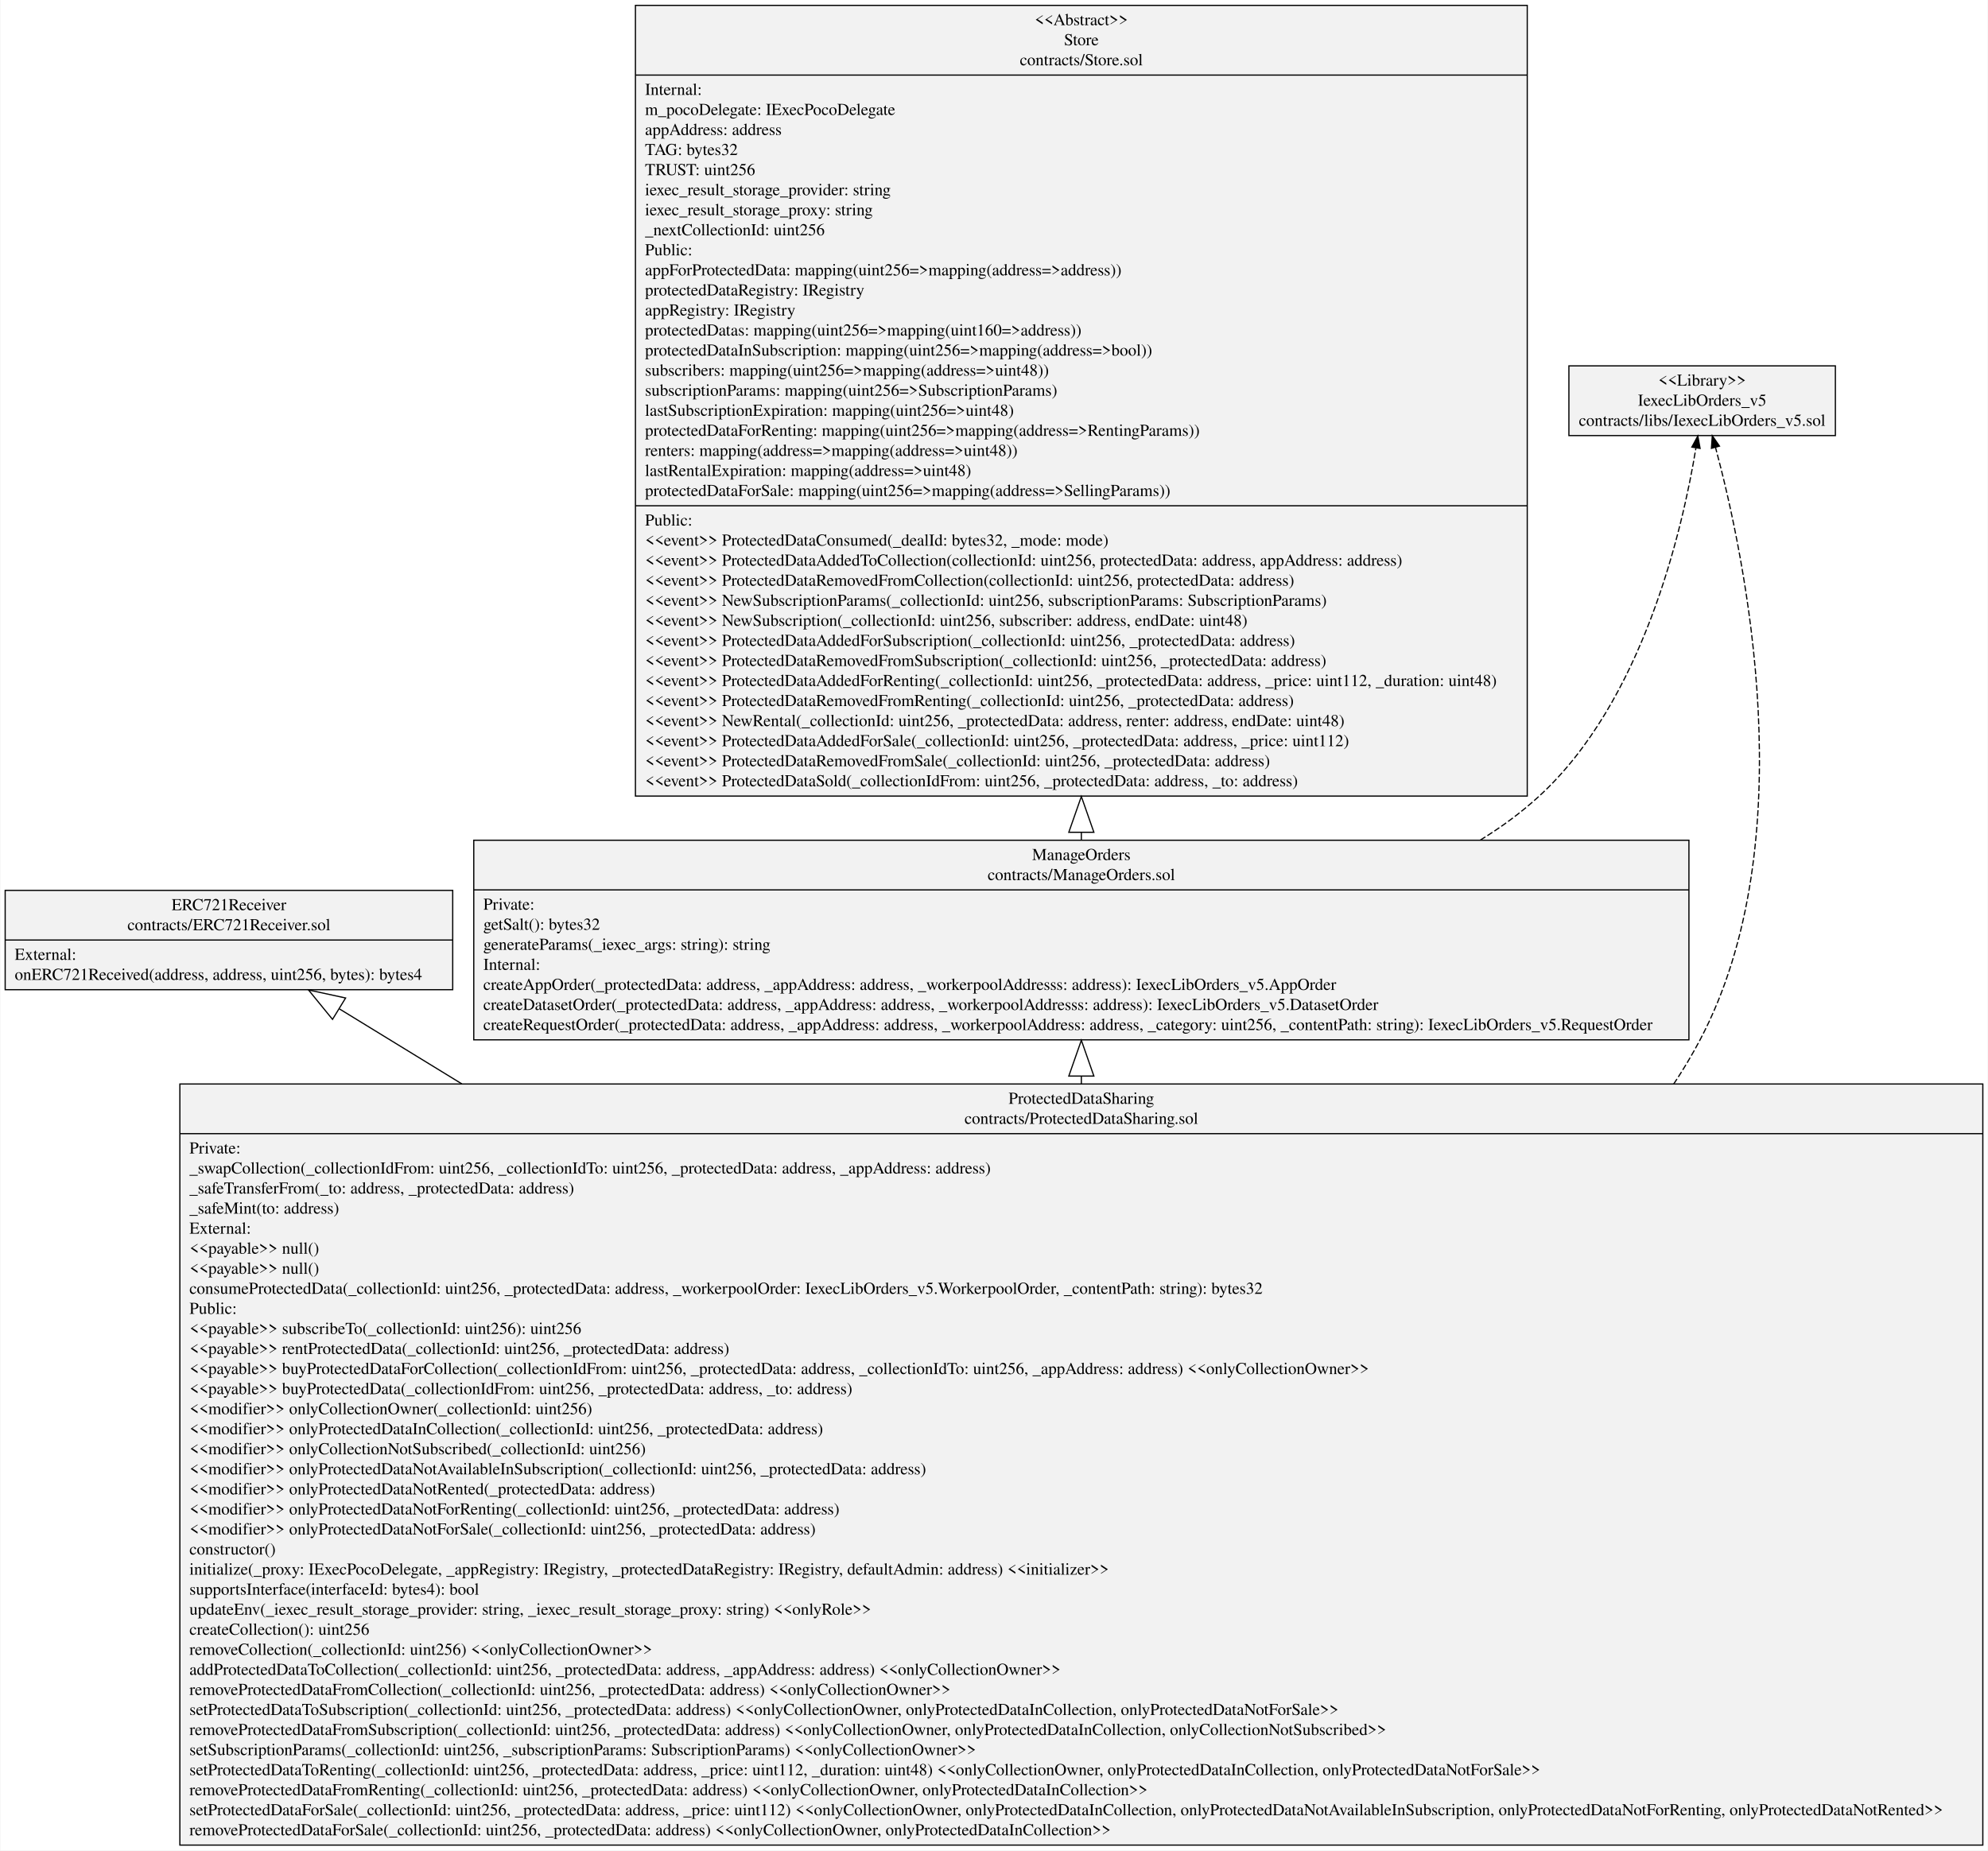
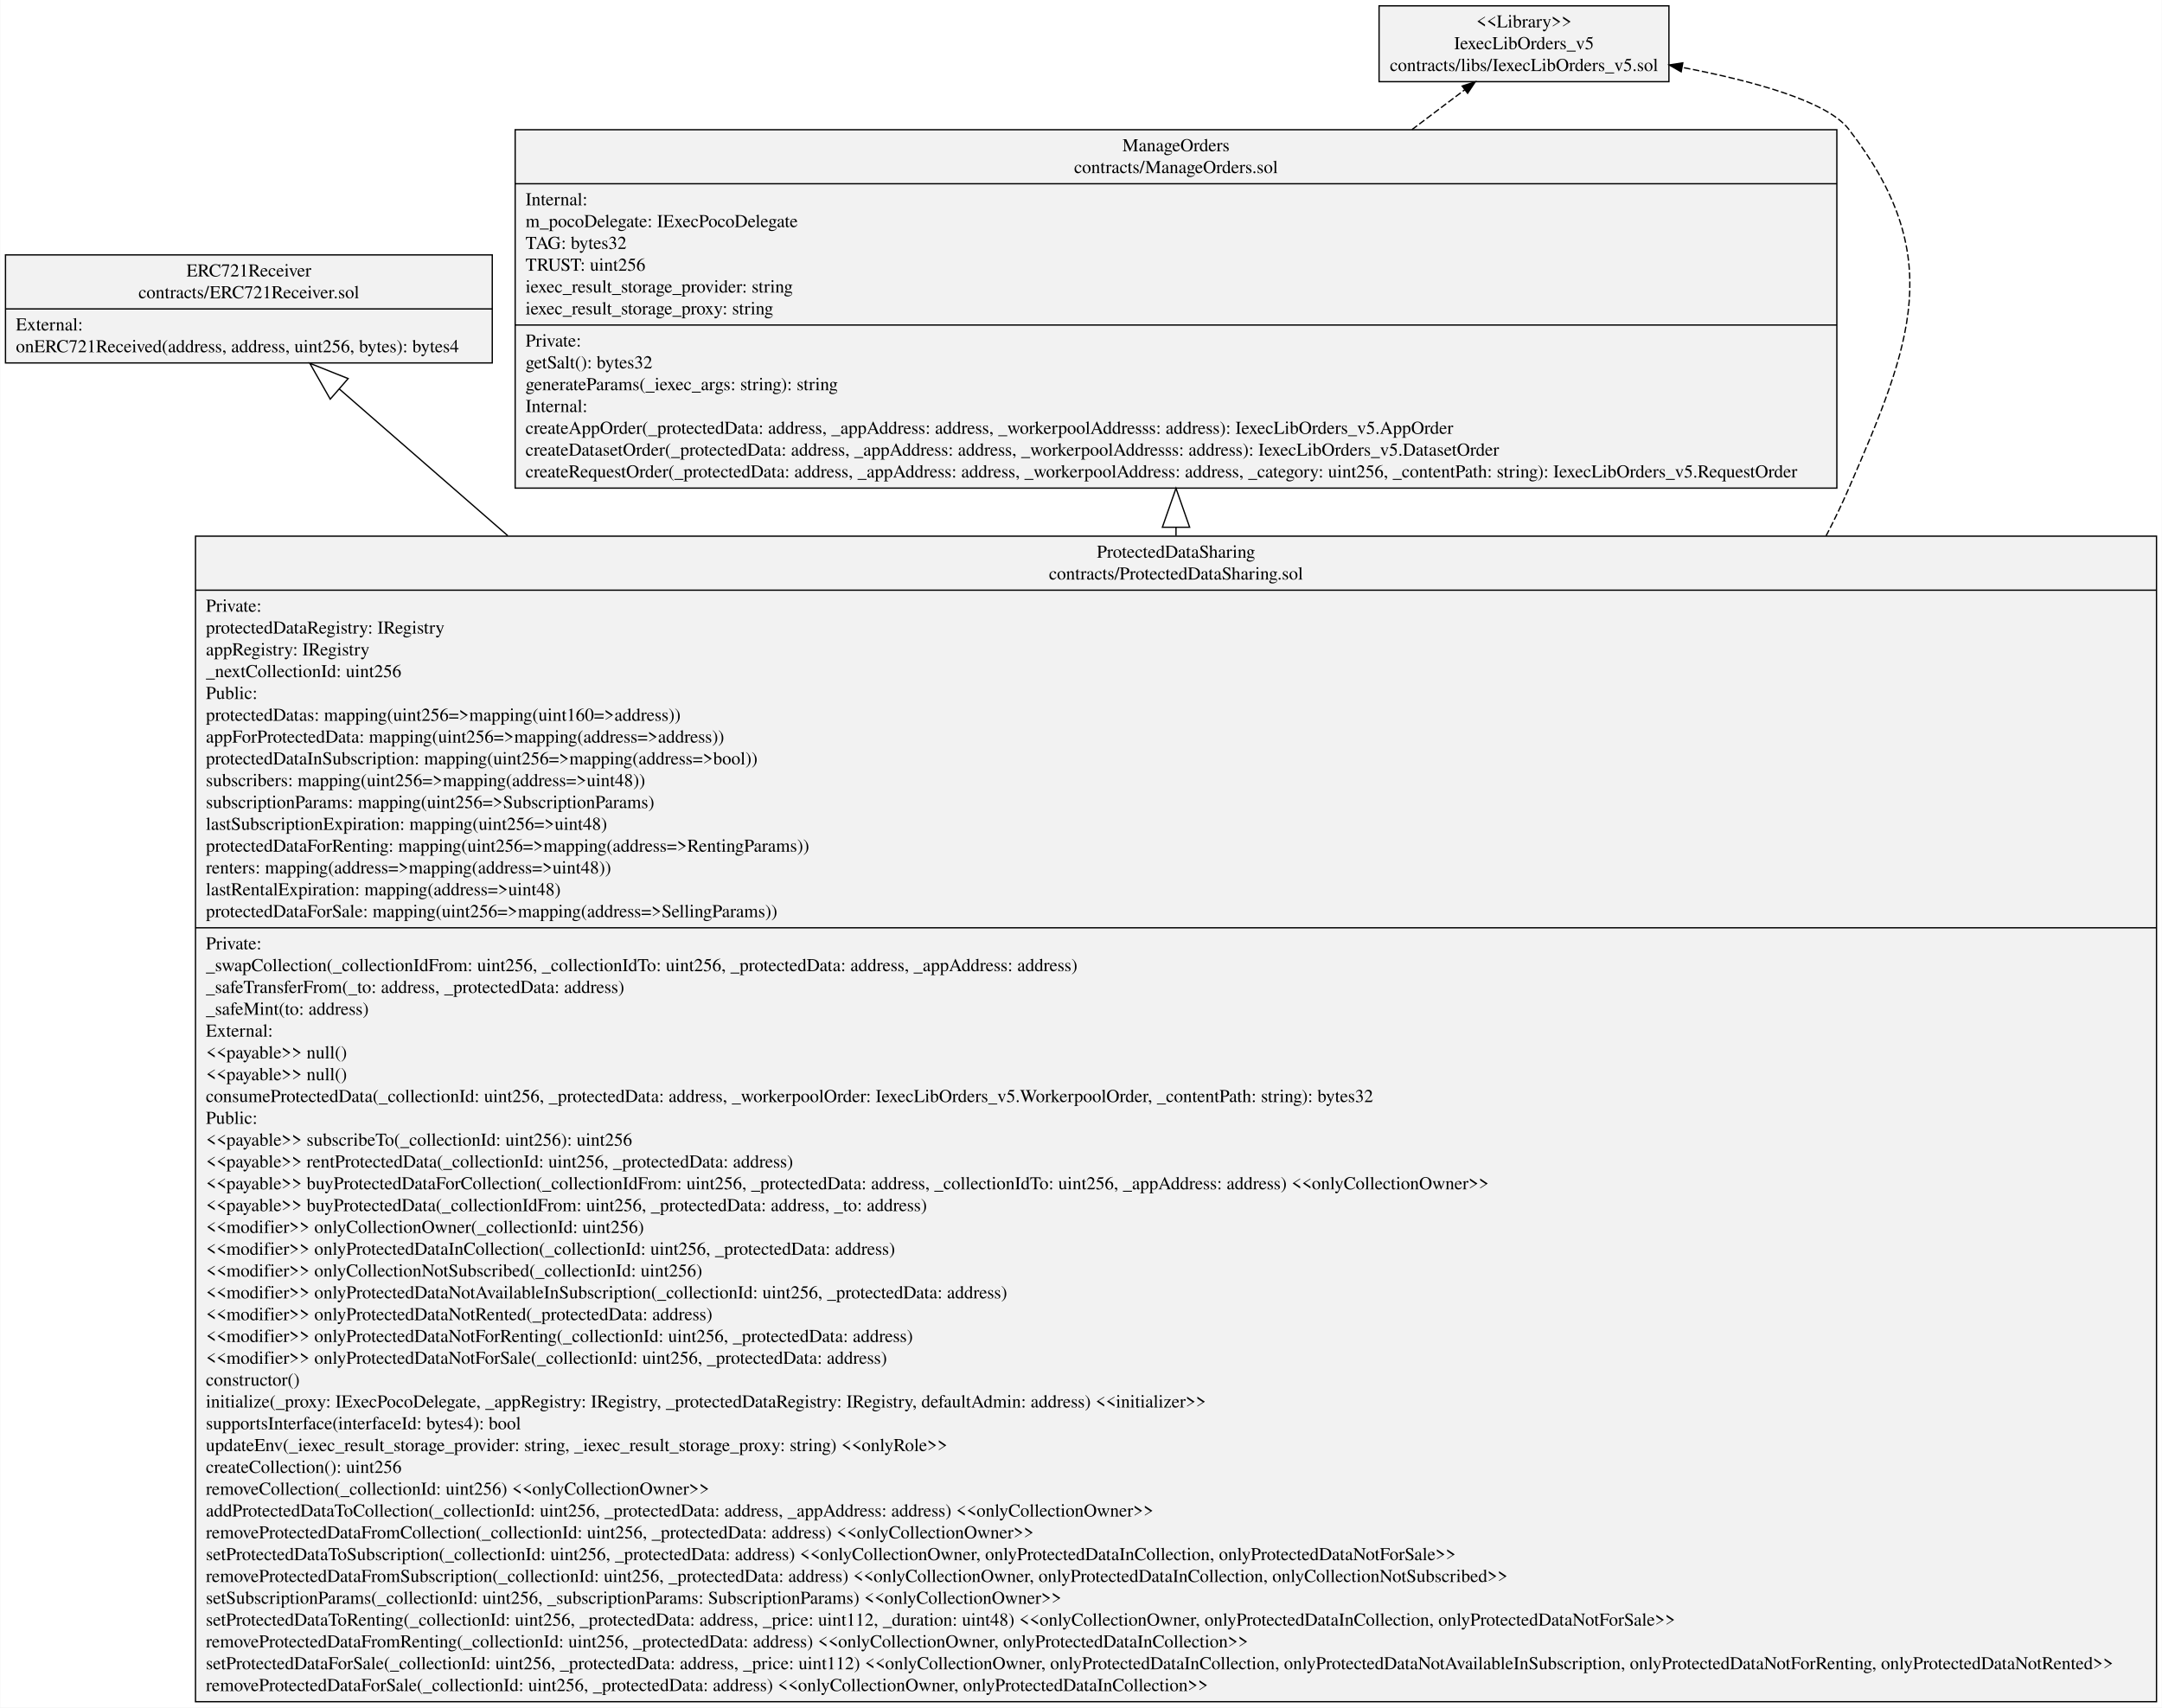
- <svg xmlns="http://www.w3.org/2000/svg" width="1665pt" height="1550pt" viewBox="0.00 0.00 1664.55 1550.20">
-   <g id="graph0" class="graph" transform="scale(1 1) rotate(0) translate(4 1546.2)">
-     <polygon fill="white" stroke="transparent" points="-4,4 -4,-1546.2 1660.55,-1546.2 1660.55,4 -4,4" />
+ <svg xmlns="http://www.w3.org/2000/svg" width="1665pt" height="1315pt" viewBox="0.00 0.00 1664.55 1315.00">
+   <g id="graph0" class="graph" transform="scale(1 1) rotate(0) translate(4 1311)">
+     <polygon fill="white" stroke="transparent" points="-4,4 -4,-1311 1660.55,-1311 1660.55,4 -4,4" />
    <g id="node1" class="node">
-       <polygon fill="#f2f2f2" stroke="black" points="0,-717.1 0,-800.3 374.88,-800.3 374.88,-717.1 0,-717.1" />
-       <text text-anchor="middle" x="187.44" y="-783.7" font-family="Times,serif" font-size="14.00">ERC721Receiver</text>
-       <text text-anchor="middle" x="187.44" y="-766.9" font-family="Times,serif" font-size="14.00">contracts/ERC721Receiver.sol</text>
-       <polyline fill="none" stroke="black" points="0,-758.7 374.88,-758.7 " />
-       <text text-anchor="start" x="8" y="-742.1" font-family="Times,serif" font-size="14.00">External:</text>
-       <text text-anchor="start" x="8" y="-725.3" font-family="Times,serif" font-size="14.00">    onERC721Received(address, address, uint256, bytes): bytes4</text>
+       <polygon fill="#f2f2f2" stroke="black" points="0,-1031.5 0,-1114.7 374.88,-1114.7 374.88,-1031.5 0,-1031.5" />
+       <text text-anchor="middle" x="187.44" y="-1098.1" font-family="Times,serif" font-size="14.00">ERC721Receiver</text>
+       <text text-anchor="middle" x="187.44" y="-1081.3" font-family="Times,serif" font-size="14.00">contracts/ERC721Receiver.sol</text>
+       <polyline fill="none" stroke="black" points="0,-1073.1 374.88,-1073.1 " />
+       <text text-anchor="start" x="8" y="-1056.5" font-family="Times,serif" font-size="14.00">External:</text>
+       <text text-anchor="start" x="8" y="-1039.7" font-family="Times,serif" font-size="14.00">    onERC721Received(address, address, uint256, bytes): bytes4</text>
    </g>
    <g id="node2" class="node">
-       <polygon fill="#f2f2f2" stroke="black" points="392.51,-675.1 392.51,-842.3 1410.37,-842.3 1410.37,-675.1 392.51,-675.1" />
-       <text text-anchor="middle" x="901.44" y="-825.7" font-family="Times,serif" font-size="14.00">ManageOrders</text>
-       <text text-anchor="middle" x="901.44" y="-808.9" font-family="Times,serif" font-size="14.00">contracts/ManageOrders.sol</text>
-       <polyline fill="none" stroke="black" points="392.51,-800.7 1410.37,-800.7 " />
-       <text text-anchor="start" x="400.51" y="-784.1" font-family="Times,serif" font-size="14.00">Private:</text>
-       <text text-anchor="start" x="400.51" y="-767.3" font-family="Times,serif" font-size="14.00">    getSalt(): bytes32</text>
-       <text text-anchor="start" x="400.51" y="-750.5" font-family="Times,serif" font-size="14.00">    generateParams(_iexec_args: string): string</text>
-       <text text-anchor="start" x="400.51" y="-733.7" font-family="Times,serif" font-size="14.00">Internal:</text>
-       <text text-anchor="start" x="400.51" y="-716.9" font-family="Times,serif" font-size="14.00">    createAppOrder(_protectedData: address, _appAddress: address, _workerpoolAddresss: address): IexecLibOrders_v5.AppOrder</text>
-       <text text-anchor="start" x="400.51" y="-700.1" font-family="Times,serif" font-size="14.00">    createDatasetOrder(_protectedData: address, _appAddress: address, _workerpoolAddresss: address): IexecLibOrders_v5.DatasetOrder</text>
-       <text text-anchor="start" x="400.51" y="-683.3" font-family="Times,serif" font-size="14.00">    createRequestOrder(_protectedData: address, _appAddress: address, _workerpoolAddress: address, _category: uint256, _contentPath: string): IexecLibOrders_v5.RequestOrder</text>
+       <polygon fill="#f2f2f2" stroke="black" points="392.51,-935.1 392.51,-1211.1 1410.37,-1211.1 1410.37,-935.1 392.51,-935.1" />
+       <text text-anchor="middle" x="901.44" y="-1194.5" font-family="Times,serif" font-size="14.00">ManageOrders</text>
+       <text text-anchor="middle" x="901.44" y="-1177.7" font-family="Times,serif" font-size="14.00">contracts/ManageOrders.sol</text>
+       <polyline fill="none" stroke="black" points="392.51,-1169.5 1410.37,-1169.5 " />
+       <text text-anchor="start" x="400.51" y="-1152.9" font-family="Times,serif" font-size="14.00">Internal:</text>
+       <text text-anchor="start" x="400.51" y="-1136.1" font-family="Times,serif" font-size="14.00">   m_pocoDelegate: IExecPocoDelegate</text>
+       <text text-anchor="start" x="400.51" y="-1119.3" font-family="Times,serif" font-size="14.00">   TAG: bytes32</text>
+       <text text-anchor="start" x="400.51" y="-1102.5" font-family="Times,serif" font-size="14.00">   TRUST: uint256</text>
+       <text text-anchor="start" x="400.51" y="-1085.7" font-family="Times,serif" font-size="14.00">   iexec_result_storage_provider: string</text>
+       <text text-anchor="start" x="400.51" y="-1068.9" font-family="Times,serif" font-size="14.00">   iexec_result_storage_proxy: string</text>
+       <polyline fill="none" stroke="black" points="392.51,-1060.7 1410.37,-1060.7 " />
+       <text text-anchor="start" x="400.51" y="-1044.1" font-family="Times,serif" font-size="14.00">Private:</text>
+       <text text-anchor="start" x="400.51" y="-1027.3" font-family="Times,serif" font-size="14.00">    getSalt(): bytes32</text>
+       <text text-anchor="start" x="400.51" y="-1010.5" font-family="Times,serif" font-size="14.00">    generateParams(_iexec_args: string): string</text>
+       <text text-anchor="start" x="400.51" y="-993.7" font-family="Times,serif" font-size="14.00">Internal:</text>
+       <text text-anchor="start" x="400.51" y="-976.9" font-family="Times,serif" font-size="14.00">    createAppOrder(_protectedData: address, _appAddress: address, _workerpoolAddresss: address): IexecLibOrders_v5.AppOrder</text>
+       <text text-anchor="start" x="400.51" y="-960.1" font-family="Times,serif" font-size="14.00">    createDatasetOrder(_protectedData: address, _appAddress: address, _workerpoolAddresss: address): IexecLibOrders_v5.DatasetOrder</text>
+       <text text-anchor="start" x="400.51" y="-943.3" font-family="Times,serif" font-size="14.00">    createRequestOrder(_protectedData: address, _appAddress: address, _workerpoolAddress: address, _category: uint256, _contentPath: string): IexecLibOrders_v5.RequestOrder</text>
    </g>
    <g id="node4" class="node">
-       <polygon fill="#f2f2f2" stroke="black" points="527.93,-879.3 527.93,-1541.7 1274.95,-1541.7 1274.95,-879.3 527.93,-879.3" />
-       <text text-anchor="middle" x="901.44" y="-1525.1" font-family="Times,serif" font-size="14.00">&lt;&lt;Abstract&gt;&gt;</text>
-       <text text-anchor="middle" x="901.44" y="-1508.3" font-family="Times,serif" font-size="14.00">Store</text>
-       <text text-anchor="middle" x="901.44" y="-1491.5" font-family="Times,serif" font-size="14.00">contracts/Store.sol</text>
-       <polyline fill="none" stroke="black" points="527.93,-1483.3 1274.95,-1483.3 " />
-       <text text-anchor="start" x="535.93" y="-1466.7" font-family="Times,serif" font-size="14.00">Internal:</text>
-       <text text-anchor="start" x="535.93" y="-1449.9" font-family="Times,serif" font-size="14.00">   m_pocoDelegate: IExecPocoDelegate</text>
-       <text text-anchor="start" x="535.93" y="-1433.1" font-family="Times,serif" font-size="14.00">   appAddress: address</text>
-       <text text-anchor="start" x="535.93" y="-1416.3" font-family="Times,serif" font-size="14.00">   TAG: bytes32</text>
-       <text text-anchor="start" x="535.93" y="-1399.5" font-family="Times,serif" font-size="14.00">   TRUST: uint256</text>
-       <text text-anchor="start" x="535.93" y="-1382.7" font-family="Times,serif" font-size="14.00">   iexec_result_storage_provider: string</text>
-       <text text-anchor="start" x="535.93" y="-1365.9" font-family="Times,serif" font-size="14.00">   iexec_result_storage_proxy: string</text>
-       <text text-anchor="start" x="535.93" y="-1349.1" font-family="Times,serif" font-size="14.00">   _nextCollectionId: uint256</text>
-       <text text-anchor="start" x="535.93" y="-1332.3" font-family="Times,serif" font-size="14.00">Public:</text>
-       <text text-anchor="start" x="535.93" y="-1315.5" font-family="Times,serif" font-size="14.00">   appForProtectedData: mapping(uint256=&gt;mapping(address=&gt;address))</text>
-       <text text-anchor="start" x="535.93" y="-1298.7" font-family="Times,serif" font-size="14.00">   protectedDataRegistry: IRegistry</text>
-       <text text-anchor="start" x="535.93" y="-1281.9" font-family="Times,serif" font-size="14.00">   appRegistry: IRegistry</text>
-       <text text-anchor="start" x="535.93" y="-1265.1" font-family="Times,serif" font-size="14.00">   protectedDatas: mapping(uint256=&gt;mapping(uint160=&gt;address))</text>
-       <text text-anchor="start" x="535.93" y="-1248.3" font-family="Times,serif" font-size="14.00">   protectedDataInSubscription: mapping(uint256=&gt;mapping(address=&gt;bool))</text>
-       <text text-anchor="start" x="535.93" y="-1231.5" font-family="Times,serif" font-size="14.00">   subscribers: mapping(uint256=&gt;mapping(address=&gt;uint48))</text>
-       <text text-anchor="start" x="535.93" y="-1214.7" font-family="Times,serif" font-size="14.00">   subscriptionParams: mapping(uint256=&gt;SubscriptionParams)</text>
-       <text text-anchor="start" x="535.93" y="-1197.9" font-family="Times,serif" font-size="14.00">   lastSubscriptionExpiration: mapping(uint256=&gt;uint48)</text>
-       <text text-anchor="start" x="535.93" y="-1181.1" font-family="Times,serif" font-size="14.00">   protectedDataForRenting: mapping(uint256=&gt;mapping(address=&gt;RentingParams))</text>
-       <text text-anchor="start" x="535.93" y="-1164.3" font-family="Times,serif" font-size="14.00">   renters: mapping(address=&gt;mapping(address=&gt;uint48))</text>
-       <text text-anchor="start" x="535.93" y="-1147.5" font-family="Times,serif" font-size="14.00">   lastRentalExpiration: mapping(address=&gt;uint48)</text>
-       <text text-anchor="start" x="535.93" y="-1130.7" font-family="Times,serif" font-size="14.00">   protectedDataForSale: mapping(uint256=&gt;mapping(address=&gt;SellingParams))</text>
-       <polyline fill="none" stroke="black" points="527.93,-1122.5 1274.95,-1122.5 " />
-       <text text-anchor="start" x="535.93" y="-1105.9" font-family="Times,serif" font-size="14.00">Public:</text>
-       <text text-anchor="start" x="535.93" y="-1089.1" font-family="Times,serif" font-size="14.00">    &lt;&lt;event&gt;&gt; ProtectedDataConsumed(_dealId: bytes32, _mode: mode)</text>
-       <text text-anchor="start" x="535.93" y="-1072.3" font-family="Times,serif" font-size="14.00">    &lt;&lt;event&gt;&gt; ProtectedDataAddedToCollection(collectionId: uint256, protectedData: address, appAddress: address)</text>
-       <text text-anchor="start" x="535.93" y="-1055.5" font-family="Times,serif" font-size="14.00">    &lt;&lt;event&gt;&gt; ProtectedDataRemovedFromCollection(collectionId: uint256, protectedData: address)</text>
-       <text text-anchor="start" x="535.93" y="-1038.7" font-family="Times,serif" font-size="14.00">    &lt;&lt;event&gt;&gt; NewSubscriptionParams(_collectionId: uint256, subscriptionParams: SubscriptionParams)</text>
-       <text text-anchor="start" x="535.93" y="-1021.9" font-family="Times,serif" font-size="14.00">    &lt;&lt;event&gt;&gt; NewSubscription(_collectionId: uint256, subscriber: address, endDate: uint48)</text>
-       <text text-anchor="start" x="535.93" y="-1005.1" font-family="Times,serif" font-size="14.00">    &lt;&lt;event&gt;&gt; ProtectedDataAddedForSubscription(_collectionId: uint256, _protectedData: address)</text>
-       <text text-anchor="start" x="535.93" y="-988.3" font-family="Times,serif" font-size="14.00">    &lt;&lt;event&gt;&gt; ProtectedDataRemovedFromSubscription(_collectionId: uint256, _protectedData: address)</text>
-       <text text-anchor="start" x="535.93" y="-971.5" font-family="Times,serif" font-size="14.00">    &lt;&lt;event&gt;&gt; ProtectedDataAddedForRenting(_collectionId: uint256, _protectedData: address, _price: uint112, _duration: uint48)</text>
-       <text text-anchor="start" x="535.93" y="-954.7" font-family="Times,serif" font-size="14.00">    &lt;&lt;event&gt;&gt; ProtectedDataRemovedFromRenting(_collectionId: uint256, _protectedData: address)</text>
-       <text text-anchor="start" x="535.93" y="-937.9" font-family="Times,serif" font-size="14.00">    &lt;&lt;event&gt;&gt; NewRental(_collectionId: uint256, _protectedData: address, renter: address, endDate: uint48)</text>
-       <text text-anchor="start" x="535.93" y="-921.1" font-family="Times,serif" font-size="14.00">    &lt;&lt;event&gt;&gt; ProtectedDataAddedForSale(_collectionId: uint256, _protectedData: address, _price: uint112)</text>
-       <text text-anchor="start" x="535.93" y="-904.3" font-family="Times,serif" font-size="14.00">    &lt;&lt;event&gt;&gt; ProtectedDataRemovedFromSale(_collectionId: uint256, _protectedData: address)</text>
-       <text text-anchor="start" x="535.93" y="-887.5" font-family="Times,serif" font-size="14.00">    &lt;&lt;event&gt;&gt; ProtectedDataSold(_collectionIdFrom: uint256, _protectedData: address, _to: address)</text>
+       <polygon fill="#f2f2f2" stroke="black" points="1057.83,-1248.1 1057.83,-1306.5 1281.05,-1306.5 1281.05,-1248.1 1057.83,-1248.1" />
+       <text text-anchor="middle" x="1169.44" y="-1289.9" font-family="Times,serif" font-size="14.00">&lt;&lt;Library&gt;&gt;</text>
+       <text text-anchor="middle" x="1169.44" y="-1273.1" font-family="Times,serif" font-size="14.00">IexecLibOrders_v5</text>
+       <text text-anchor="middle" x="1169.44" y="-1256.3" font-family="Times,serif" font-size="14.00">contracts/libs/IexecLibOrders_v5.sol</text>
    </g>
    <g id="edge1" class="edge">
-       <path fill="none" stroke="black" d="M901.44,-842.46C901.44,-844.51 901.44,-846.59 901.44,-848.7" />
-       <polygon fill="none" stroke="black" points="890.94,-848.97 901.44,-878.97 911.94,-848.97 890.94,-848.97" />
-     </g>
-     <g id="node5" class="node">
-       <polygon fill="#f2f2f2" stroke="black" points="1309.83,-1181.3 1309.83,-1239.7 1533.05,-1239.7 1533.05,-1181.3 1309.83,-1181.3" />
-       <text text-anchor="middle" x="1421.44" y="-1223.1" font-family="Times,serif" font-size="14.00">&lt;&lt;Library&gt;&gt;</text>
-       <text text-anchor="middle" x="1421.44" y="-1206.3" font-family="Times,serif" font-size="14.00">IexecLibOrders_v5</text>
-       <text text-anchor="middle" x="1421.44" y="-1189.5" font-family="Times,serif" font-size="14.00">contracts/libs/IexecLibOrders_v5.sol</text>
-     </g>
-     <g id="edge2" class="edge">
-       <path fill="none" stroke="black" stroke-dasharray="5,2" d="M1235.63,-842.45C1253.07,-853.13 1269.52,-865.19 1284.44,-878.8 1371.76,-958.49 1404.96,-1102.36 1416.25,-1171.02" />
-       <polygon fill="black" stroke="black" points="1412.81,-1171.64 1417.82,-1180.98 1419.72,-1170.55 1412.81,-1171.64" />
+       <path fill="none" stroke="black" stroke-dasharray="5,2" d="M1083.17,-1211.21C1097.88,-1222.31 1111.71,-1232.75 1123.81,-1241.87" />
+       <polygon fill="black" stroke="black" points="1121.81,-1244.75 1131.9,-1247.98 1126.02,-1239.16 1121.81,-1244.75" />
    </g>
    <g id="node3" class="node">
-       <polygon fill="#f2f2f2" stroke="black" points="146.33,-0.5 146.33,-638.1 1656.55,-638.1 1656.55,-0.5 146.33,-0.5" />
-       <text text-anchor="middle" x="901.44" y="-621.5" font-family="Times,serif" font-size="14.00">ProtectedDataSharing</text>
-       <text text-anchor="middle" x="901.44" y="-604.7" font-family="Times,serif" font-size="14.00">contracts/ProtectedDataSharing.sol</text>
+       <polygon fill="#f2f2f2" stroke="black" points="146.33,-0.5 146.33,-898.1 1656.55,-898.1 1656.55,-0.5 146.33,-0.5" />
+       <text text-anchor="middle" x="901.44" y="-881.5" font-family="Times,serif" font-size="14.00">ProtectedDataSharing</text>
+       <text text-anchor="middle" x="901.44" y="-864.7" font-family="Times,serif" font-size="14.00">contracts/ProtectedDataSharing.sol</text>
+       <polyline fill="none" stroke="black" points="146.33,-856.5 1656.55,-856.5 " />
+       <text text-anchor="start" x="154.33" y="-839.9" font-family="Times,serif" font-size="14.00">Private:</text>
+       <text text-anchor="start" x="154.33" y="-823.1" font-family="Times,serif" font-size="14.00">   protectedDataRegistry: IRegistry</text>
+       <text text-anchor="start" x="154.33" y="-806.3" font-family="Times,serif" font-size="14.00">   appRegistry: IRegistry</text>
+       <text text-anchor="start" x="154.33" y="-789.5" font-family="Times,serif" font-size="14.00">   _nextCollectionId: uint256</text>
+       <text text-anchor="start" x="154.33" y="-772.7" font-family="Times,serif" font-size="14.00">Public:</text>
+       <text text-anchor="start" x="154.33" y="-755.9" font-family="Times,serif" font-size="14.00">   protectedDatas: mapping(uint256=&gt;mapping(uint160=&gt;address))</text>
+       <text text-anchor="start" x="154.33" y="-739.1" font-family="Times,serif" font-size="14.00">   appForProtectedData: mapping(uint256=&gt;mapping(address=&gt;address))</text>
+       <text text-anchor="start" x="154.33" y="-722.3" font-family="Times,serif" font-size="14.00">   protectedDataInSubscription: mapping(uint256=&gt;mapping(address=&gt;bool))</text>
+       <text text-anchor="start" x="154.33" y="-705.5" font-family="Times,serif" font-size="14.00">   subscribers: mapping(uint256=&gt;mapping(address=&gt;uint48))</text>
+       <text text-anchor="start" x="154.33" y="-688.7" font-family="Times,serif" font-size="14.00">   subscriptionParams: mapping(uint256=&gt;SubscriptionParams)</text>
+       <text text-anchor="start" x="154.33" y="-671.9" font-family="Times,serif" font-size="14.00">   lastSubscriptionExpiration: mapping(uint256=&gt;uint48)</text>
+       <text text-anchor="start" x="154.33" y="-655.1" font-family="Times,serif" font-size="14.00">   protectedDataForRenting: mapping(uint256=&gt;mapping(address=&gt;RentingParams))</text>
+       <text text-anchor="start" x="154.33" y="-638.3" font-family="Times,serif" font-size="14.00">   renters: mapping(address=&gt;mapping(address=&gt;uint48))</text>
+       <text text-anchor="start" x="154.33" y="-621.5" font-family="Times,serif" font-size="14.00">   lastRentalExpiration: mapping(address=&gt;uint48)</text>
+       <text text-anchor="start" x="154.33" y="-604.7" font-family="Times,serif" font-size="14.00">   protectedDataForSale: mapping(uint256=&gt;mapping(address=&gt;SellingParams))</text>
      <polyline fill="none" stroke="black" points="146.33,-596.5 1656.55,-596.5 " />
      <text text-anchor="start" x="154.33" y="-579.9" font-family="Times,serif" font-size="14.00">Private:</text>
      <text text-anchor="start" x="154.33" y="-563.1" font-family="Times,serif" font-size="14.00">    _swapCollection(_collectionIdFrom: uint256, _collectionIdTo: uint256, _protectedData: address, _appAddress: address)</text>
      <text text-anchor="start" x="154.33" y="-546.3" font-family="Times,serif" font-size="14.00">    _safeTransferFrom(_to: address, _protectedData: address)</text>
      <text text-anchor="start" x="154.33" y="-529.5" font-family="Times,serif" font-size="14.00">    _safeMint(to: address)</text>
      <text text-anchor="start" x="154.33" y="-512.7" font-family="Times,serif" font-size="14.00">External:</text>
      <text text-anchor="start" x="154.33" y="-495.9" font-family="Times,serif" font-size="14.00">    &lt;&lt;payable&gt;&gt; null()</text>
      <text text-anchor="start" x="154.33" y="-479.1" font-family="Times,serif" font-size="14.00">    &lt;&lt;payable&gt;&gt; null()</text>
      <text text-anchor="start" x="154.33" y="-462.3" font-family="Times,serif" font-size="14.00">    consumeProtectedData(_collectionId: uint256, _protectedData: address, _workerpoolOrder: IexecLibOrders_v5.WorkerpoolOrder, _contentPath: string): bytes32</text>
      <text text-anchor="start" x="154.33" y="-445.5" font-family="Times,serif" font-size="14.00">Public:</text>
      <text text-anchor="start" x="154.33" y="-428.7" font-family="Times,serif" font-size="14.00">    &lt;&lt;payable&gt;&gt; subscribeTo(_collectionId: uint256): uint256</text>
      <text text-anchor="start" x="154.33" y="-411.9" font-family="Times,serif" font-size="14.00">    &lt;&lt;payable&gt;&gt; rentProtectedData(_collectionId: uint256, _protectedData: address)</text>
      <text text-anchor="start" x="154.33" y="-395.1" font-family="Times,serif" font-size="14.00">    &lt;&lt;payable&gt;&gt; buyProtectedDataForCollection(_collectionIdFrom: uint256, _protectedData: address, _collectionIdTo: uint256, _appAddress: address) &lt;&lt;onlyCollectionOwner&gt;&gt;</text>
      <text text-anchor="start" x="154.33" y="-378.3" font-family="Times,serif" font-size="14.00">    &lt;&lt;payable&gt;&gt; buyProtectedData(_collectionIdFrom: uint256, _protectedData: address, _to: address)</text>
      <text text-anchor="start" x="154.33" y="-361.5" font-family="Times,serif" font-size="14.00">    &lt;&lt;modifier&gt;&gt; onlyCollectionOwner(_collectionId: uint256)</text>
      <text text-anchor="start" x="154.33" y="-344.7" font-family="Times,serif" font-size="14.00">    &lt;&lt;modifier&gt;&gt; onlyProtectedDataInCollection(_collectionId: uint256, _protectedData: address)</text>
      <text text-anchor="start" x="154.33" y="-327.9" font-family="Times,serif" font-size="14.00">    &lt;&lt;modifier&gt;&gt; onlyCollectionNotSubscribed(_collectionId: uint256)</text>
      <text text-anchor="start" x="154.33" y="-311.1" font-family="Times,serif" font-size="14.00">    &lt;&lt;modifier&gt;&gt; onlyProtectedDataNotAvailableInSubscription(_collectionId: uint256, _protectedData: address)</text>
      <text text-anchor="start" x="154.33" y="-294.3" font-family="Times,serif" font-size="14.00">    &lt;&lt;modifier&gt;&gt; onlyProtectedDataNotRented(_protectedData: address)</text>
      <text text-anchor="start" x="154.33" y="-277.5" font-family="Times,serif" font-size="14.00">    &lt;&lt;modifier&gt;&gt; onlyProtectedDataNotForRenting(_collectionId: uint256, _protectedData: address)</text>
      <text text-anchor="start" x="154.33" y="-260.7" font-family="Times,serif" font-size="14.00">    &lt;&lt;modifier&gt;&gt; onlyProtectedDataNotForSale(_collectionId: uint256, _protectedData: address)</text>
      <text text-anchor="start" x="154.33" y="-243.9" font-family="Times,serif" font-size="14.00">    constructor()</text>
      <text text-anchor="start" x="154.33" y="-227.1" font-family="Times,serif" font-size="14.00">    initialize(_proxy: IExecPocoDelegate, _appRegistry: IRegistry, _protectedDataRegistry: IRegistry, defaultAdmin: address) &lt;&lt;initializer&gt;&gt;</text>
      <text text-anchor="start" x="154.33" y="-210.3" font-family="Times,serif" font-size="14.00">    supportsInterface(interfaceId: bytes4): bool</text>
      <text text-anchor="start" x="154.33" y="-193.5" font-family="Times,serif" font-size="14.00">    updateEnv(_iexec_result_storage_provider: string, _iexec_result_storage_proxy: string) &lt;&lt;onlyRole&gt;&gt;</text>
      <text text-anchor="start" x="154.33" y="-176.7" font-family="Times,serif" font-size="14.00">    createCollection(): uint256</text>
      <text text-anchor="start" x="154.33" y="-159.9" font-family="Times,serif" font-size="14.00">    removeCollection(_collectionId: uint256) &lt;&lt;onlyCollectionOwner&gt;&gt;</text>
      <text text-anchor="start" x="154.33" y="-143.1" font-family="Times,serif" font-size="14.00">    addProtectedDataToCollection(_collectionId: uint256, _protectedData: address, _appAddress: address) &lt;&lt;onlyCollectionOwner&gt;&gt;</text>
      <text text-anchor="start" x="154.33" y="-126.3" font-family="Times,serif" font-size="14.00">    removeProtectedDataFromCollection(_collectionId: uint256, _protectedData: address) &lt;&lt;onlyCollectionOwner&gt;&gt;</text>
      <text text-anchor="start" x="154.33" y="-109.5" font-family="Times,serif" font-size="14.00">    setProtectedDataToSubscription(_collectionId: uint256, _protectedData: address) &lt;&lt;onlyCollectionOwner, onlyProtectedDataInCollection, onlyProtectedDataNotForSale&gt;&gt;</text>
      <text text-anchor="start" x="154.33" y="-92.7" font-family="Times,serif" font-size="14.00">    removeProtectedDataFromSubscription(_collectionId: uint256, _protectedData: address) &lt;&lt;onlyCollectionOwner, onlyProtectedDataInCollection, onlyCollectionNotSubscribed&gt;&gt;</text>
      <text text-anchor="start" x="154.33" y="-75.9" font-family="Times,serif" font-size="14.00">    setSubscriptionParams(_collectionId: uint256, _subscriptionParams: SubscriptionParams) &lt;&lt;onlyCollectionOwner&gt;&gt;</text>
      <text text-anchor="start" x="154.33" y="-59.1" font-family="Times,serif" font-size="14.00">    setProtectedDataToRenting(_collectionId: uint256, _protectedData: address, _price: uint112, _duration: uint48) &lt;&lt;onlyCollectionOwner, onlyProtectedDataInCollection, onlyProtectedDataNotForSale&gt;&gt;</text>
      <text text-anchor="start" x="154.33" y="-42.3" font-family="Times,serif" font-size="14.00">    removeProtectedDataFromRenting(_collectionId: uint256, _protectedData: address) &lt;&lt;onlyCollectionOwner, onlyProtectedDataInCollection&gt;&gt;</text>
      <text text-anchor="start" x="154.33" y="-25.5" font-family="Times,serif" font-size="14.00">    setProtectedDataForSale(_collectionId: uint256, _protectedData: address, _price: uint112) &lt;&lt;onlyCollectionOwner, onlyProtectedDataInCollection, onlyProtectedDataNotAvailableInSubscription, onlyProtectedDataNotForRenting, onlyProtectedDataNotRented&gt;&gt;</text>
      <text text-anchor="start" x="154.33" y="-8.7" font-family="Times,serif" font-size="14.00">    removeProtectedDataForSale(_collectionId: uint256, _protectedData: address) &lt;&lt;onlyCollectionOwner, onlyProtectedDataInCollection&gt;&gt;</text>
    </g>
+     <g id="edge2" class="edge">
+       <path fill="none" stroke="black" d="M386.8,-898.48C336.56,-942.24 291.52,-981.46 257.03,-1011.5" />
+       <polygon fill="none" stroke="black" points="250.1,-1003.61 234.37,-1031.23 263.89,-1019.45 250.1,-1003.61" />
+     </g>
    <g id="edge3" class="edge">
-       <path fill="none" stroke="black" d="M382.54,-638.18C344.49,-661.49 309.55,-682.9 280.07,-700.95" />
-       <polygon fill="none" stroke="black" points="274.19,-692.24 254.09,-716.87 285.16,-710.15 274.19,-692.24" />
+       <path fill="none" stroke="black" d="M901.44,-898.48C901.44,-900.64 901.44,-902.79 901.44,-904.93" />
+       <polygon fill="none" stroke="black" points="890.94,-904.96 901.44,-934.96 911.94,-904.96 890.94,-904.96" />
    </g>
    <g id="edge4" class="edge">
-       <path fill="none" stroke="black" d="M901.44,-638.18C901.44,-640.39 901.44,-642.58 901.44,-644.75" />
-       <polygon fill="none" stroke="black" points="890.94,-644.75 901.44,-674.75 911.94,-644.75 890.94,-644.75" />
-     </g>
-     <g id="edge5" class="edge">
-       <path fill="none" stroke="black" stroke-dasharray="5,2" d="M1397.64,-638.12C1405.51,-649.93 1412.81,-662.08 1419.44,-674.6 1507.67,-841.08 1457.3,-1079.67 1432.61,-1171.49" />
-       <polygon fill="black" stroke="black" points="1429.22,-1170.61 1429.95,-1181.18 1435.97,-1172.47 1429.22,-1170.61" />
+       <path fill="none" stroke="black" stroke-dasharray="5,2" d="M1402.05,-898.27C1408.3,-910.21 1414.11,-922.32 1419.44,-934.6 1468.46,-1047.53 1494.8,-1114.25 1419.44,-1211.6 1402.87,-1233 1346.31,-1248.61 1291.17,-1259.13" />
+       <polygon fill="black" stroke="black" points="1290.46,-1255.7 1281.27,-1260.97 1291.74,-1262.58 1290.46,-1255.7" />
    </g>
  </g>
</svg>
